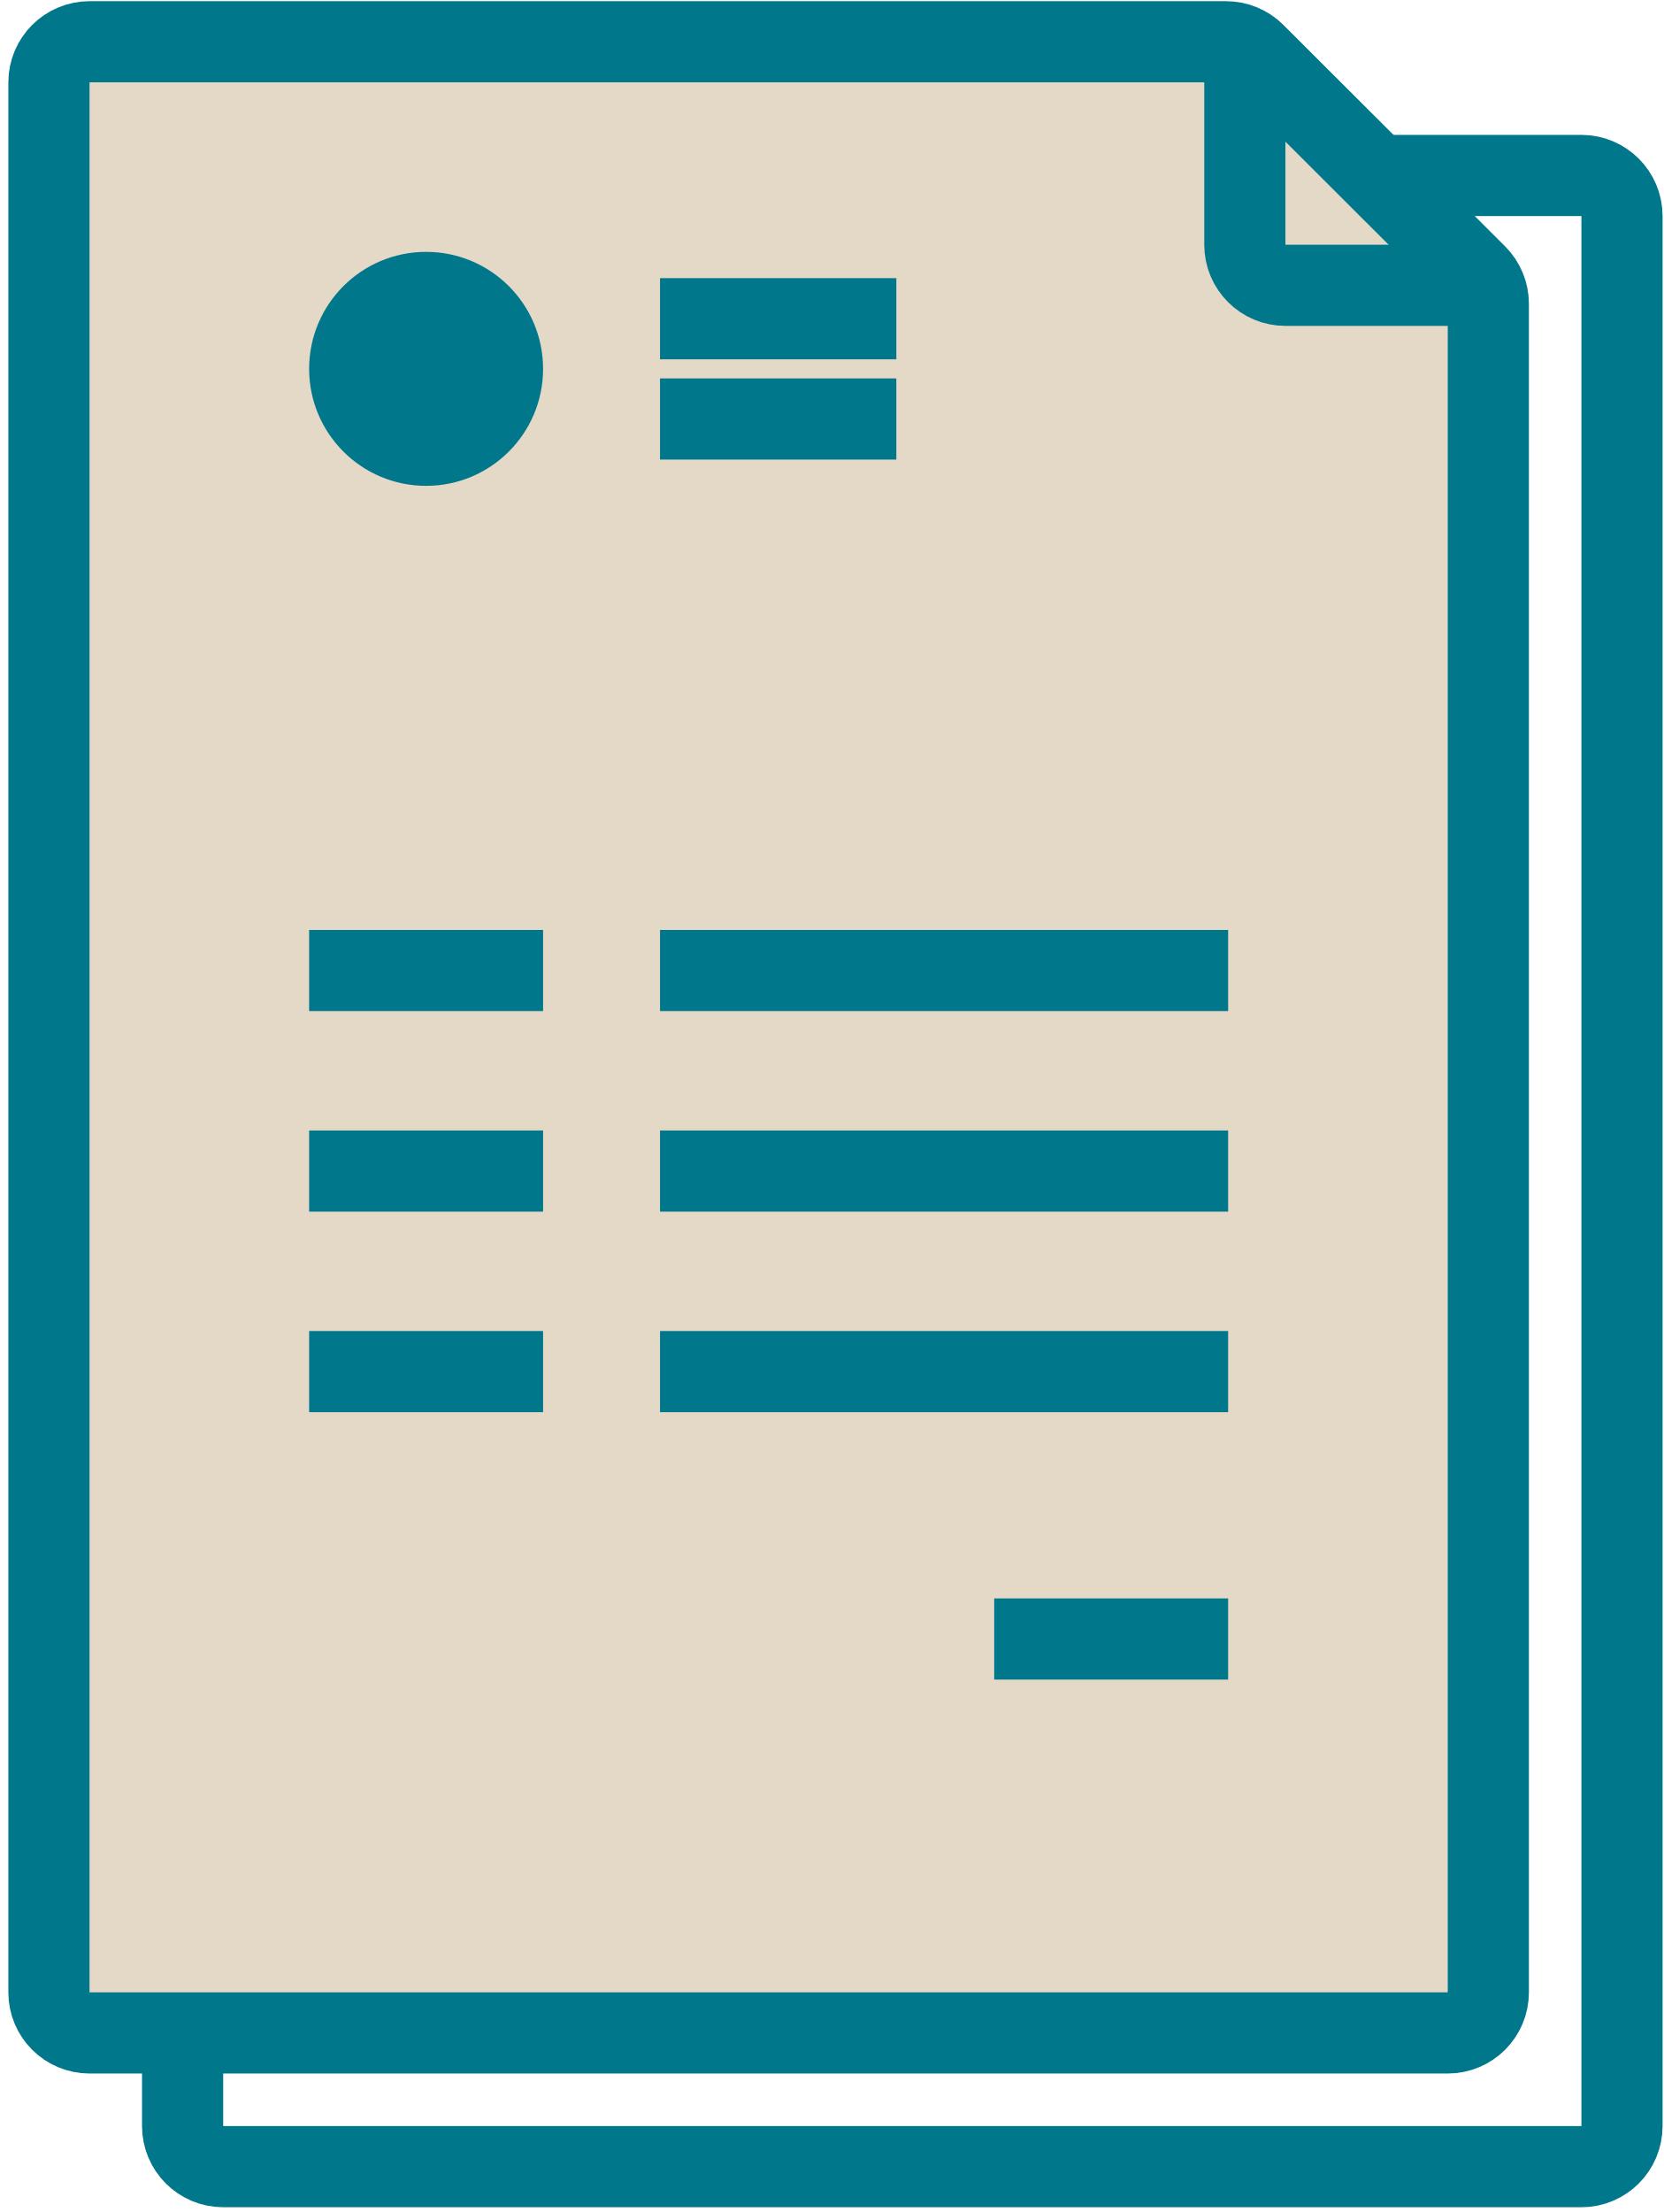
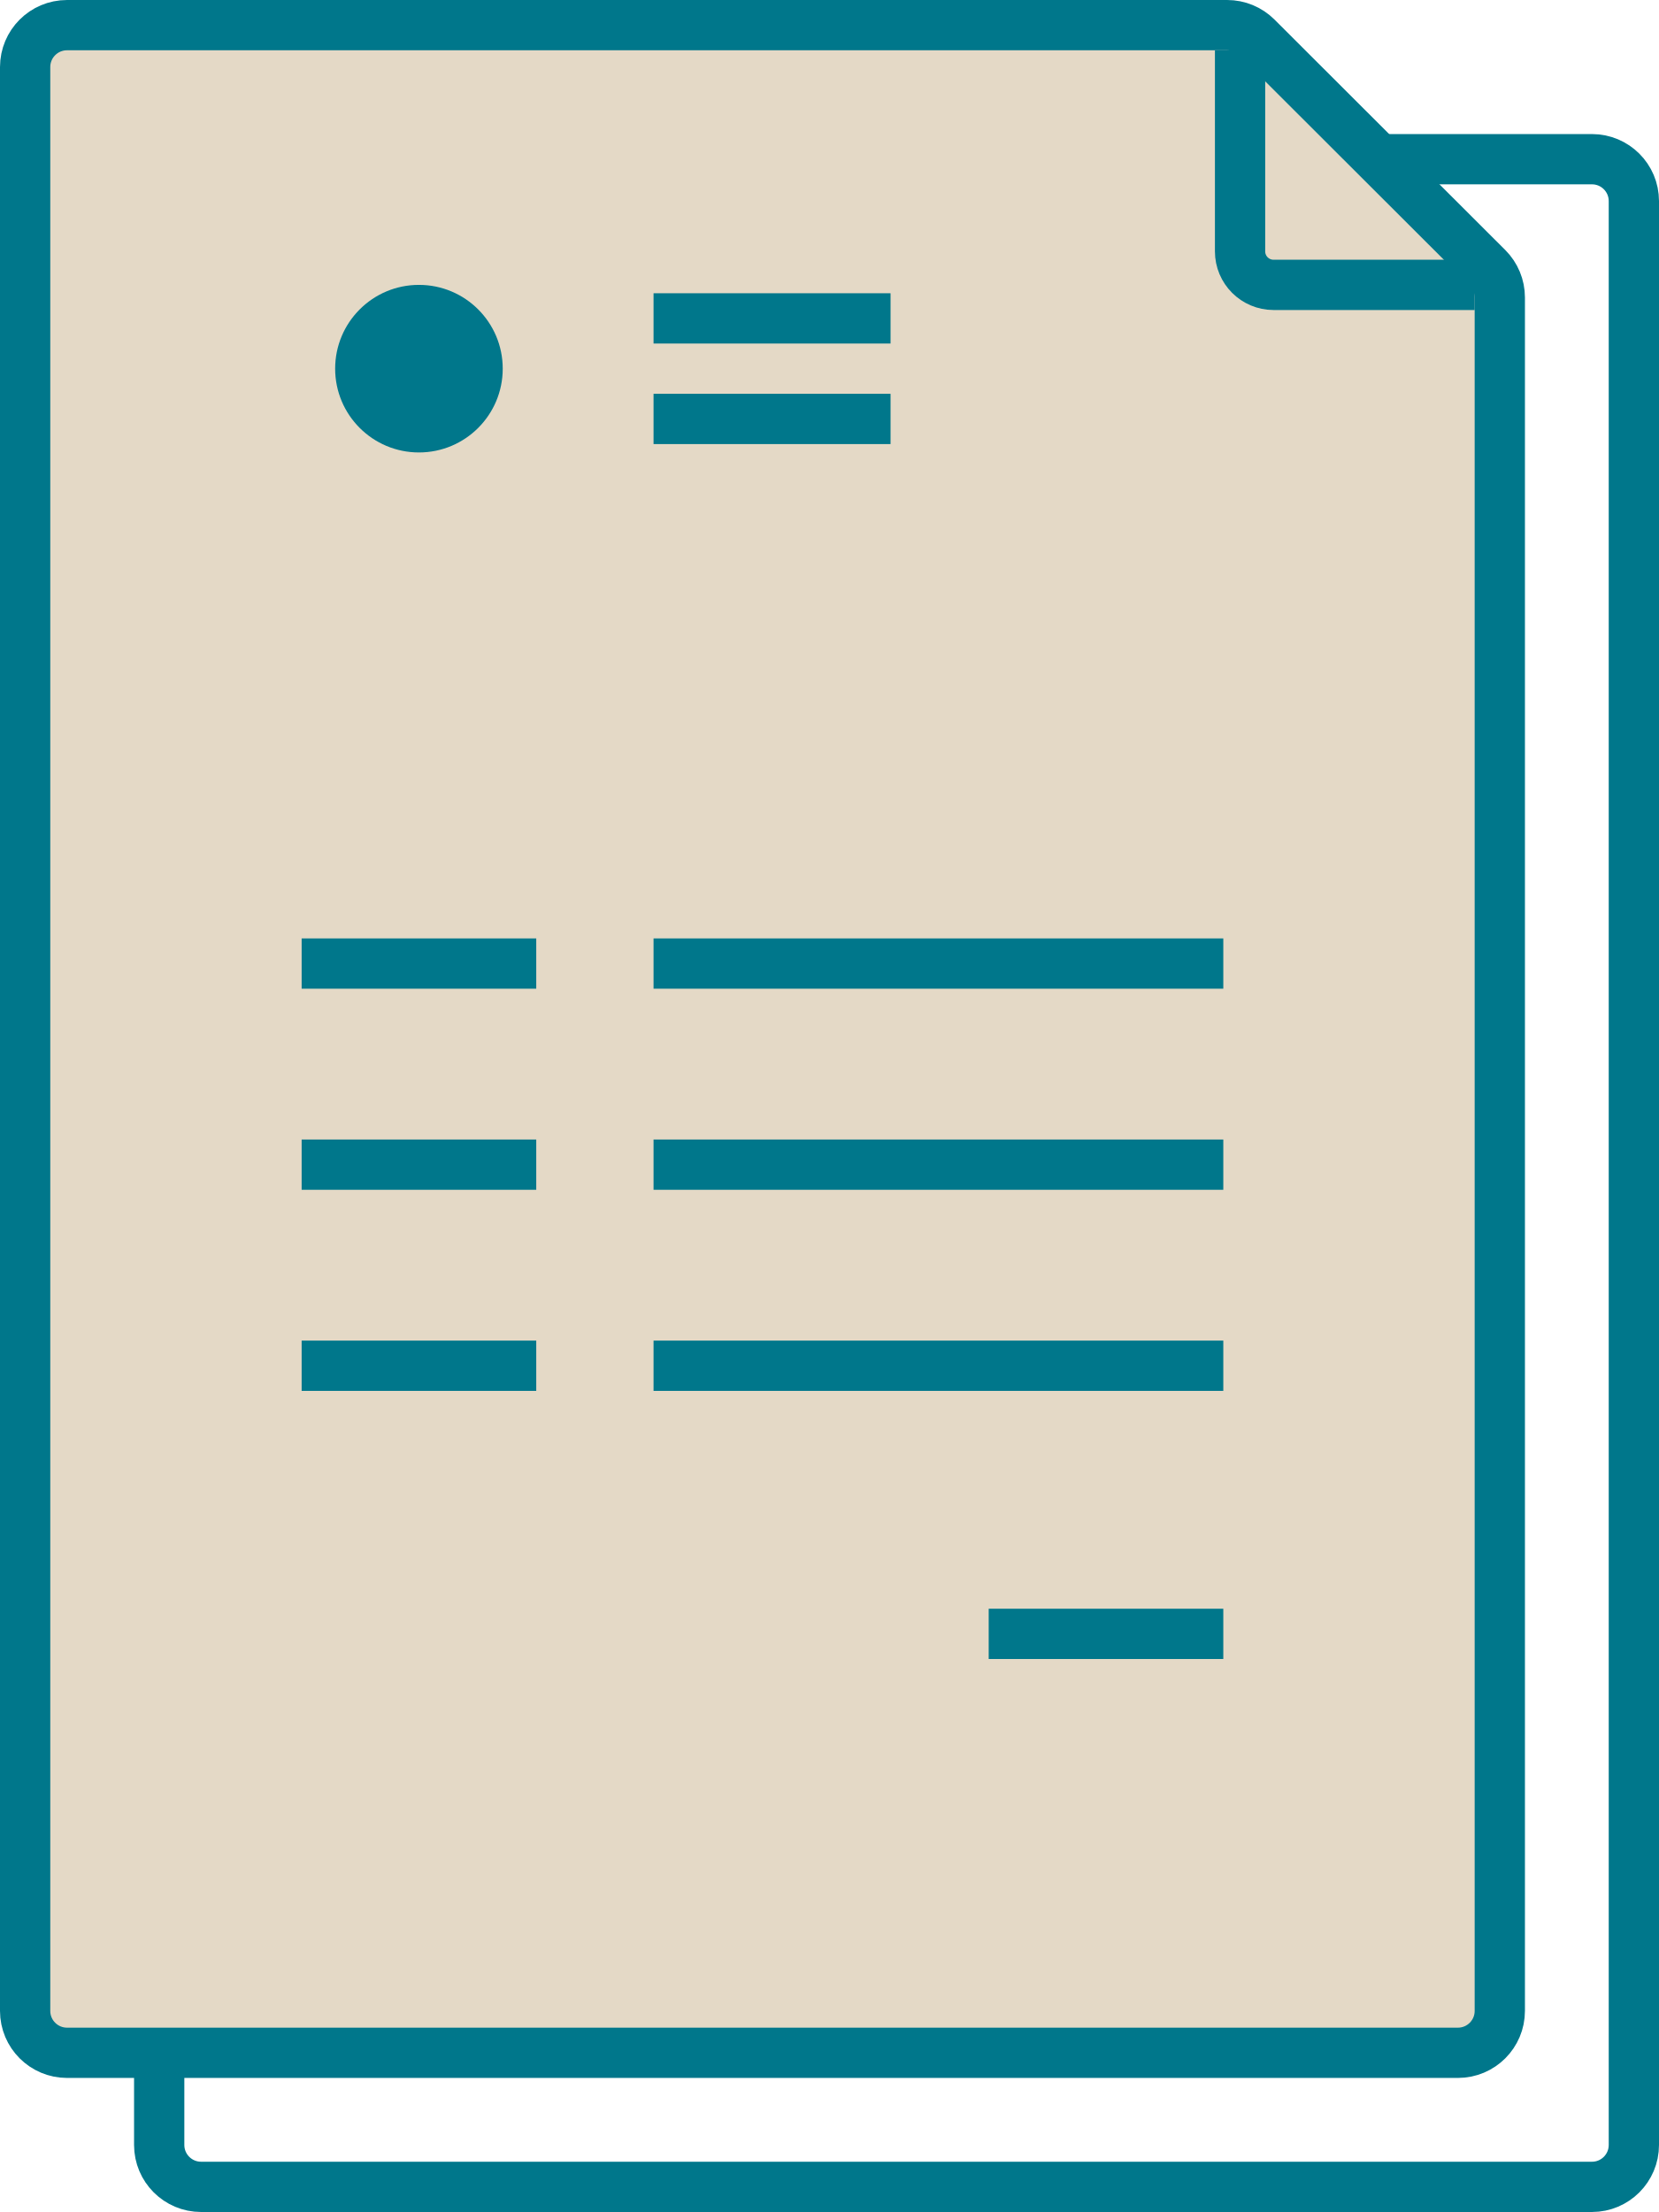
- <svg xmlns="http://www.w3.org/2000/svg" width="82" height="109" viewBox="0 0 82 109" fill="none">
-   <rect x="9" y="8.647" width="70.941" height="98.118" rx="2" stroke="#00778B" stroke-width="4" stroke-linejoin="round" />
-   <path d="M2.412 4.059C2.412 2.954 3.308 2.059 4.412 2.059H60.427C60.957 2.059 61.465 2.269 61.84 2.644L72.766 13.554C73.142 13.929 73.353 14.438 73.353 14.969V98.177C73.353 99.281 72.458 100.176 71.353 100.176H4.412C3.308 100.176 2.412 99.281 2.412 98.177V4.059Z" fill="#E4D9C6" stroke="#00778B" stroke-width="4" stroke-linejoin="round" />
-   <path d="M61.353 2.529L61.353 12.059C61.353 13.163 62.249 14.059 63.353 14.059H72.883" stroke="#00778B" stroke-width="4" />
-   <path d="M15.236 47.824H26.766M32.53 47.824H60.53" stroke="#00778B" stroke-width="4" />
-   <path d="M15.236 57.706H26.766M32.53 57.706H60.53" stroke="#00778B" stroke-width="4" />
-   <path d="M15.236 67.588H26.766M32.53 67.588H60.53" stroke="#00778B" stroke-width="4" />
-   <path d="M49 80.765H60.529" stroke="#00778B" stroke-width="4" />
-   <path d="M32.529 15.706H44.176" stroke="#00778B" stroke-width="4" />
-   <path d="M32.529 20.647H44.176" stroke="#00778B" stroke-width="4" />
-   <circle cx="21.001" cy="18.176" r="5.765" fill="#00778B" />
+ <svg xmlns="http://www.w3.org/2000/svg" width="99" height="132" viewBox="0 0 99 132" fill="none">
+   <rect x="9.5" y="9.5" width="88" height="121" rx="2.5" stroke="#00778B" stroke-width="3" stroke-linejoin="round" />
+   <path d="M87 122.5H4C2.619 122.5 1.5 121.381 1.5 120V4C1.5 2.619 2.619 1.5 4 1.5H73.23C73.893 1.5 74.528 1.763 74.997 2.231L88.766 15.981C89.236 16.45 89.5 17.087 89.5 17.75V120C89.5 121.381 88.381 122.5 87 122.5Z" fill="#E4D9C6" stroke="#00778B" stroke-width="3" stroke-linejoin="round" />
+   <path d="M74 3L74 15C74 16.105 74.895 17 76 17H88" stroke="#00778B" stroke-width="3" />
+   <path d="M18 57.5H25H32M39 57.5H73" stroke="#00778B" stroke-width="3" />
+   <path d="M18 69.5H32M39 69.5H73" stroke="#00778B" stroke-width="3" />
+   <path d="M18 81.5H32M39 81.5H73" stroke="#00778B" stroke-width="3" />
+   <path d="M59 97.5H73" stroke="#00778B" stroke-width="3" />
+   <path d="M39 19H53.143" stroke="#00778B" stroke-width="3" />
+   <path d="M39 25H53.143" stroke="#00778B" stroke-width="3" />
+   <circle cx="25" cy="22" r="5" fill="#00778B" />
</svg>
